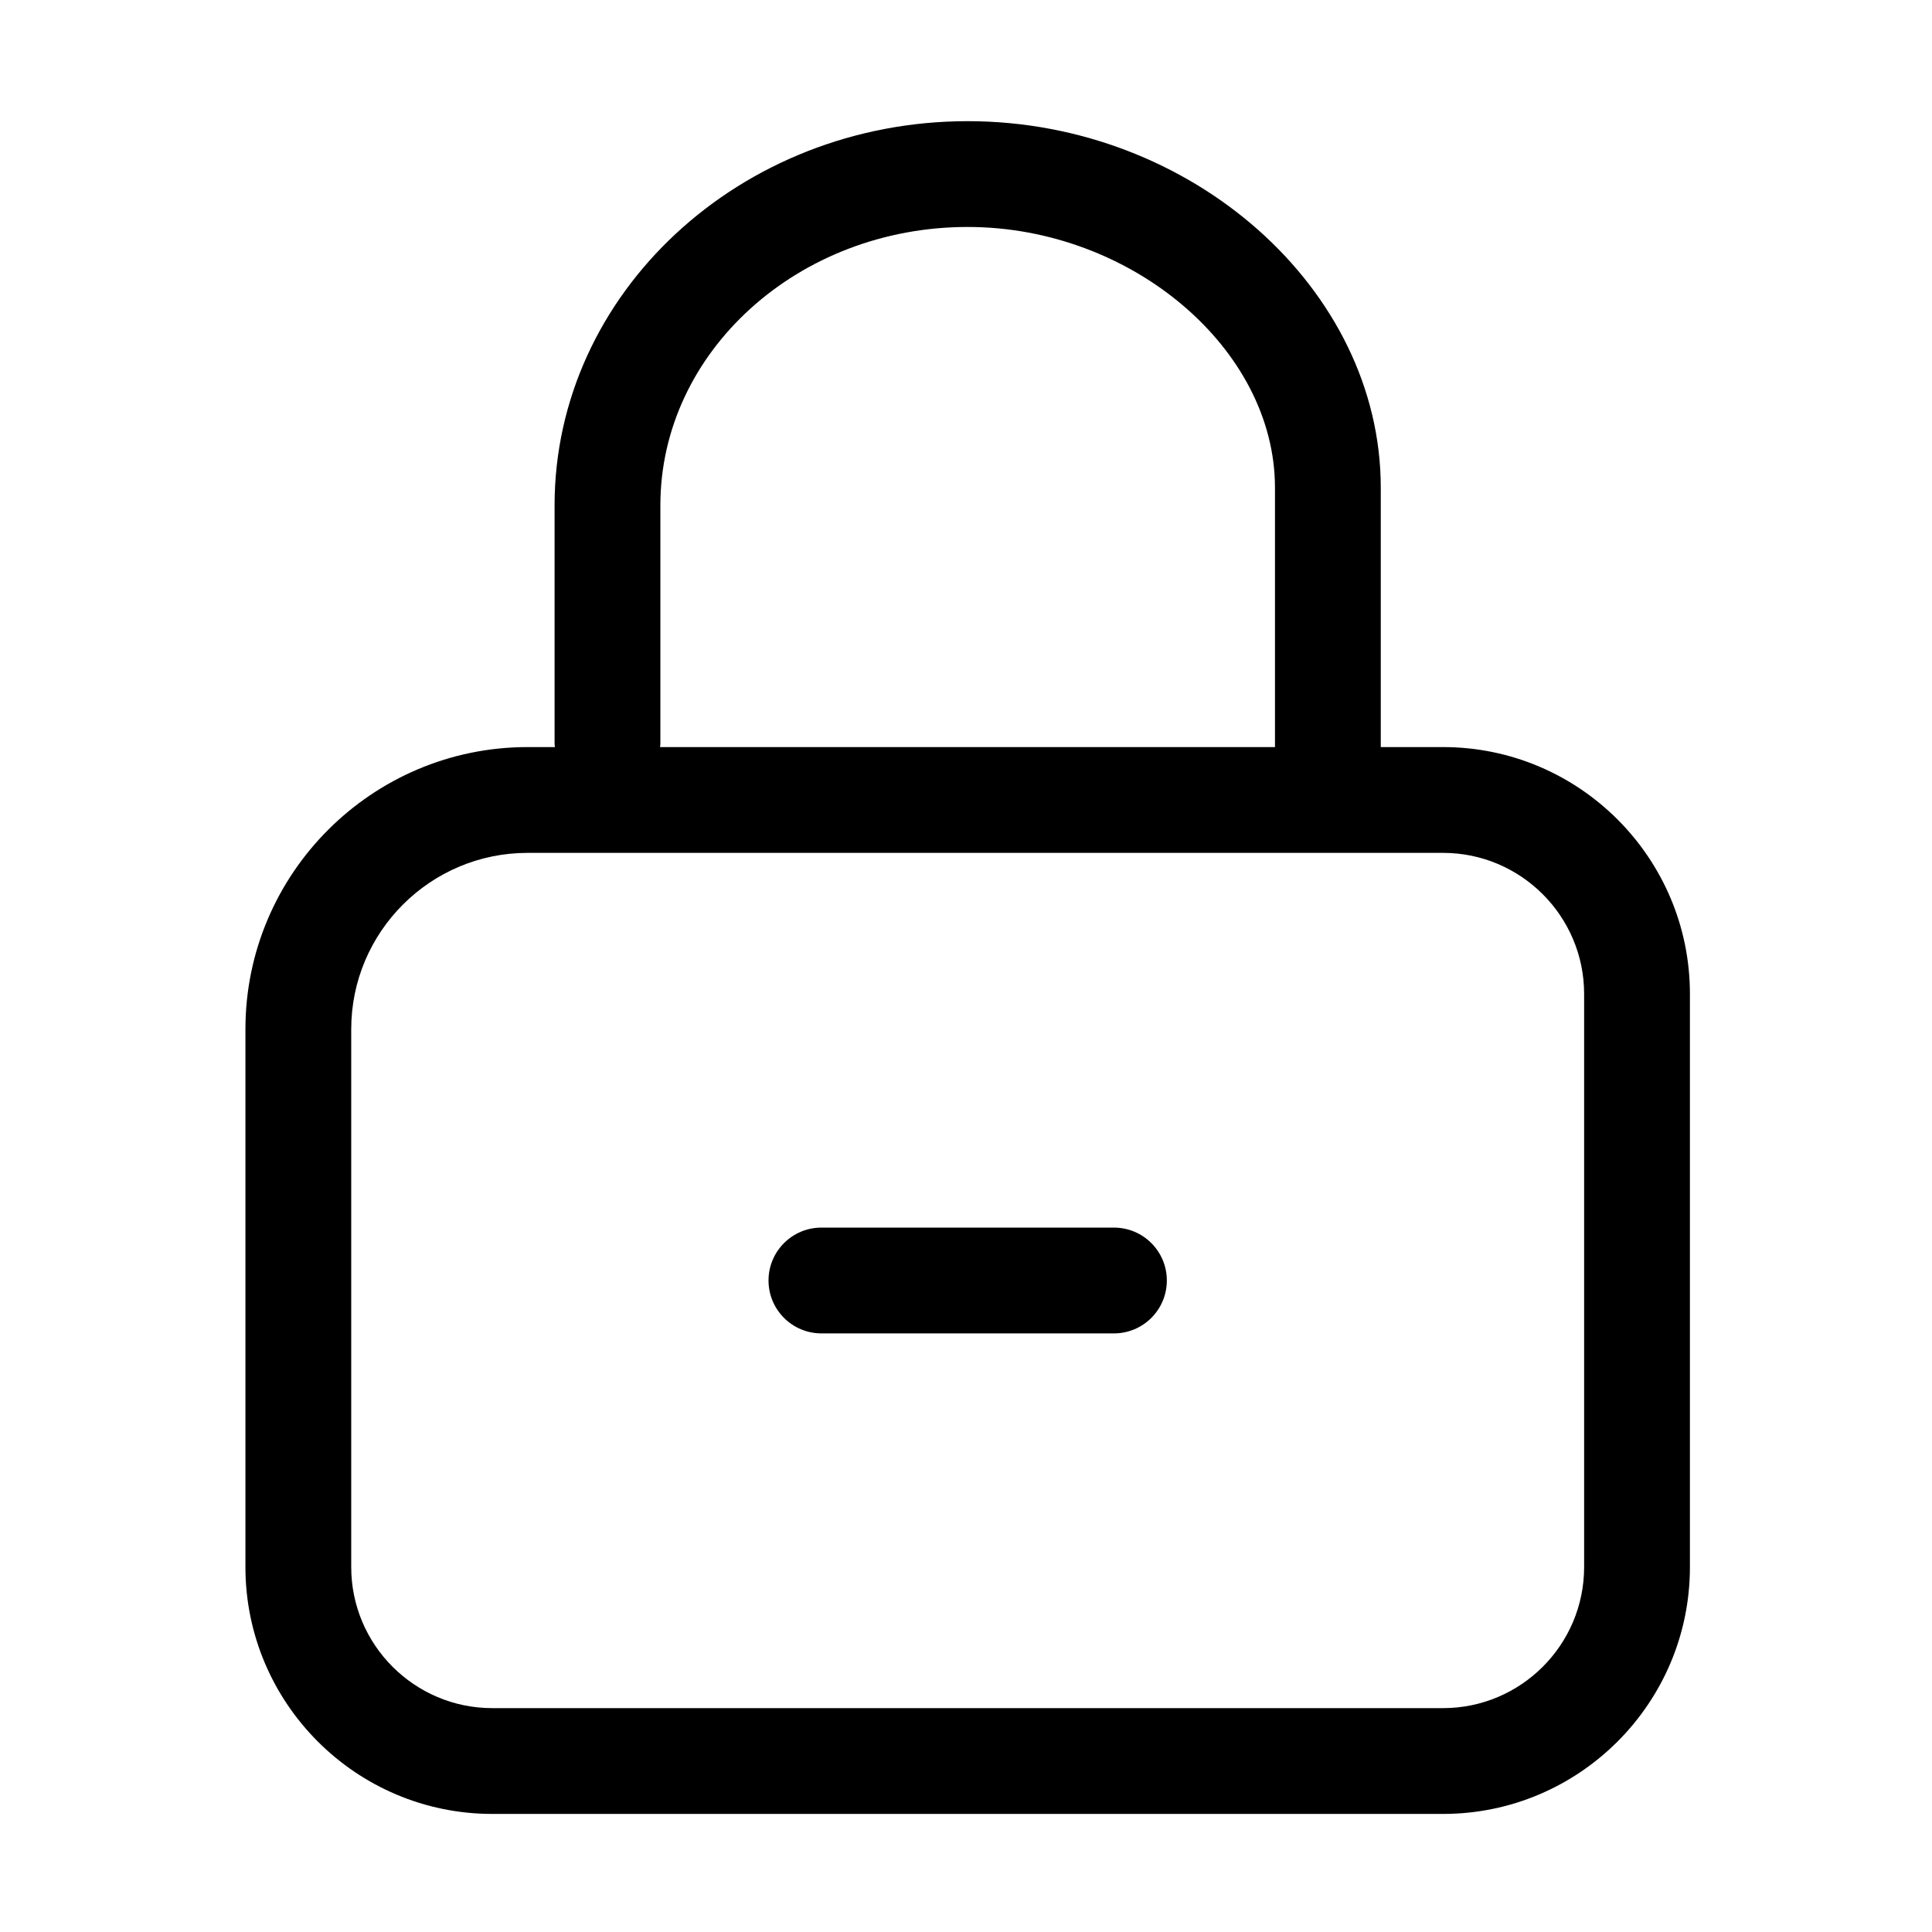
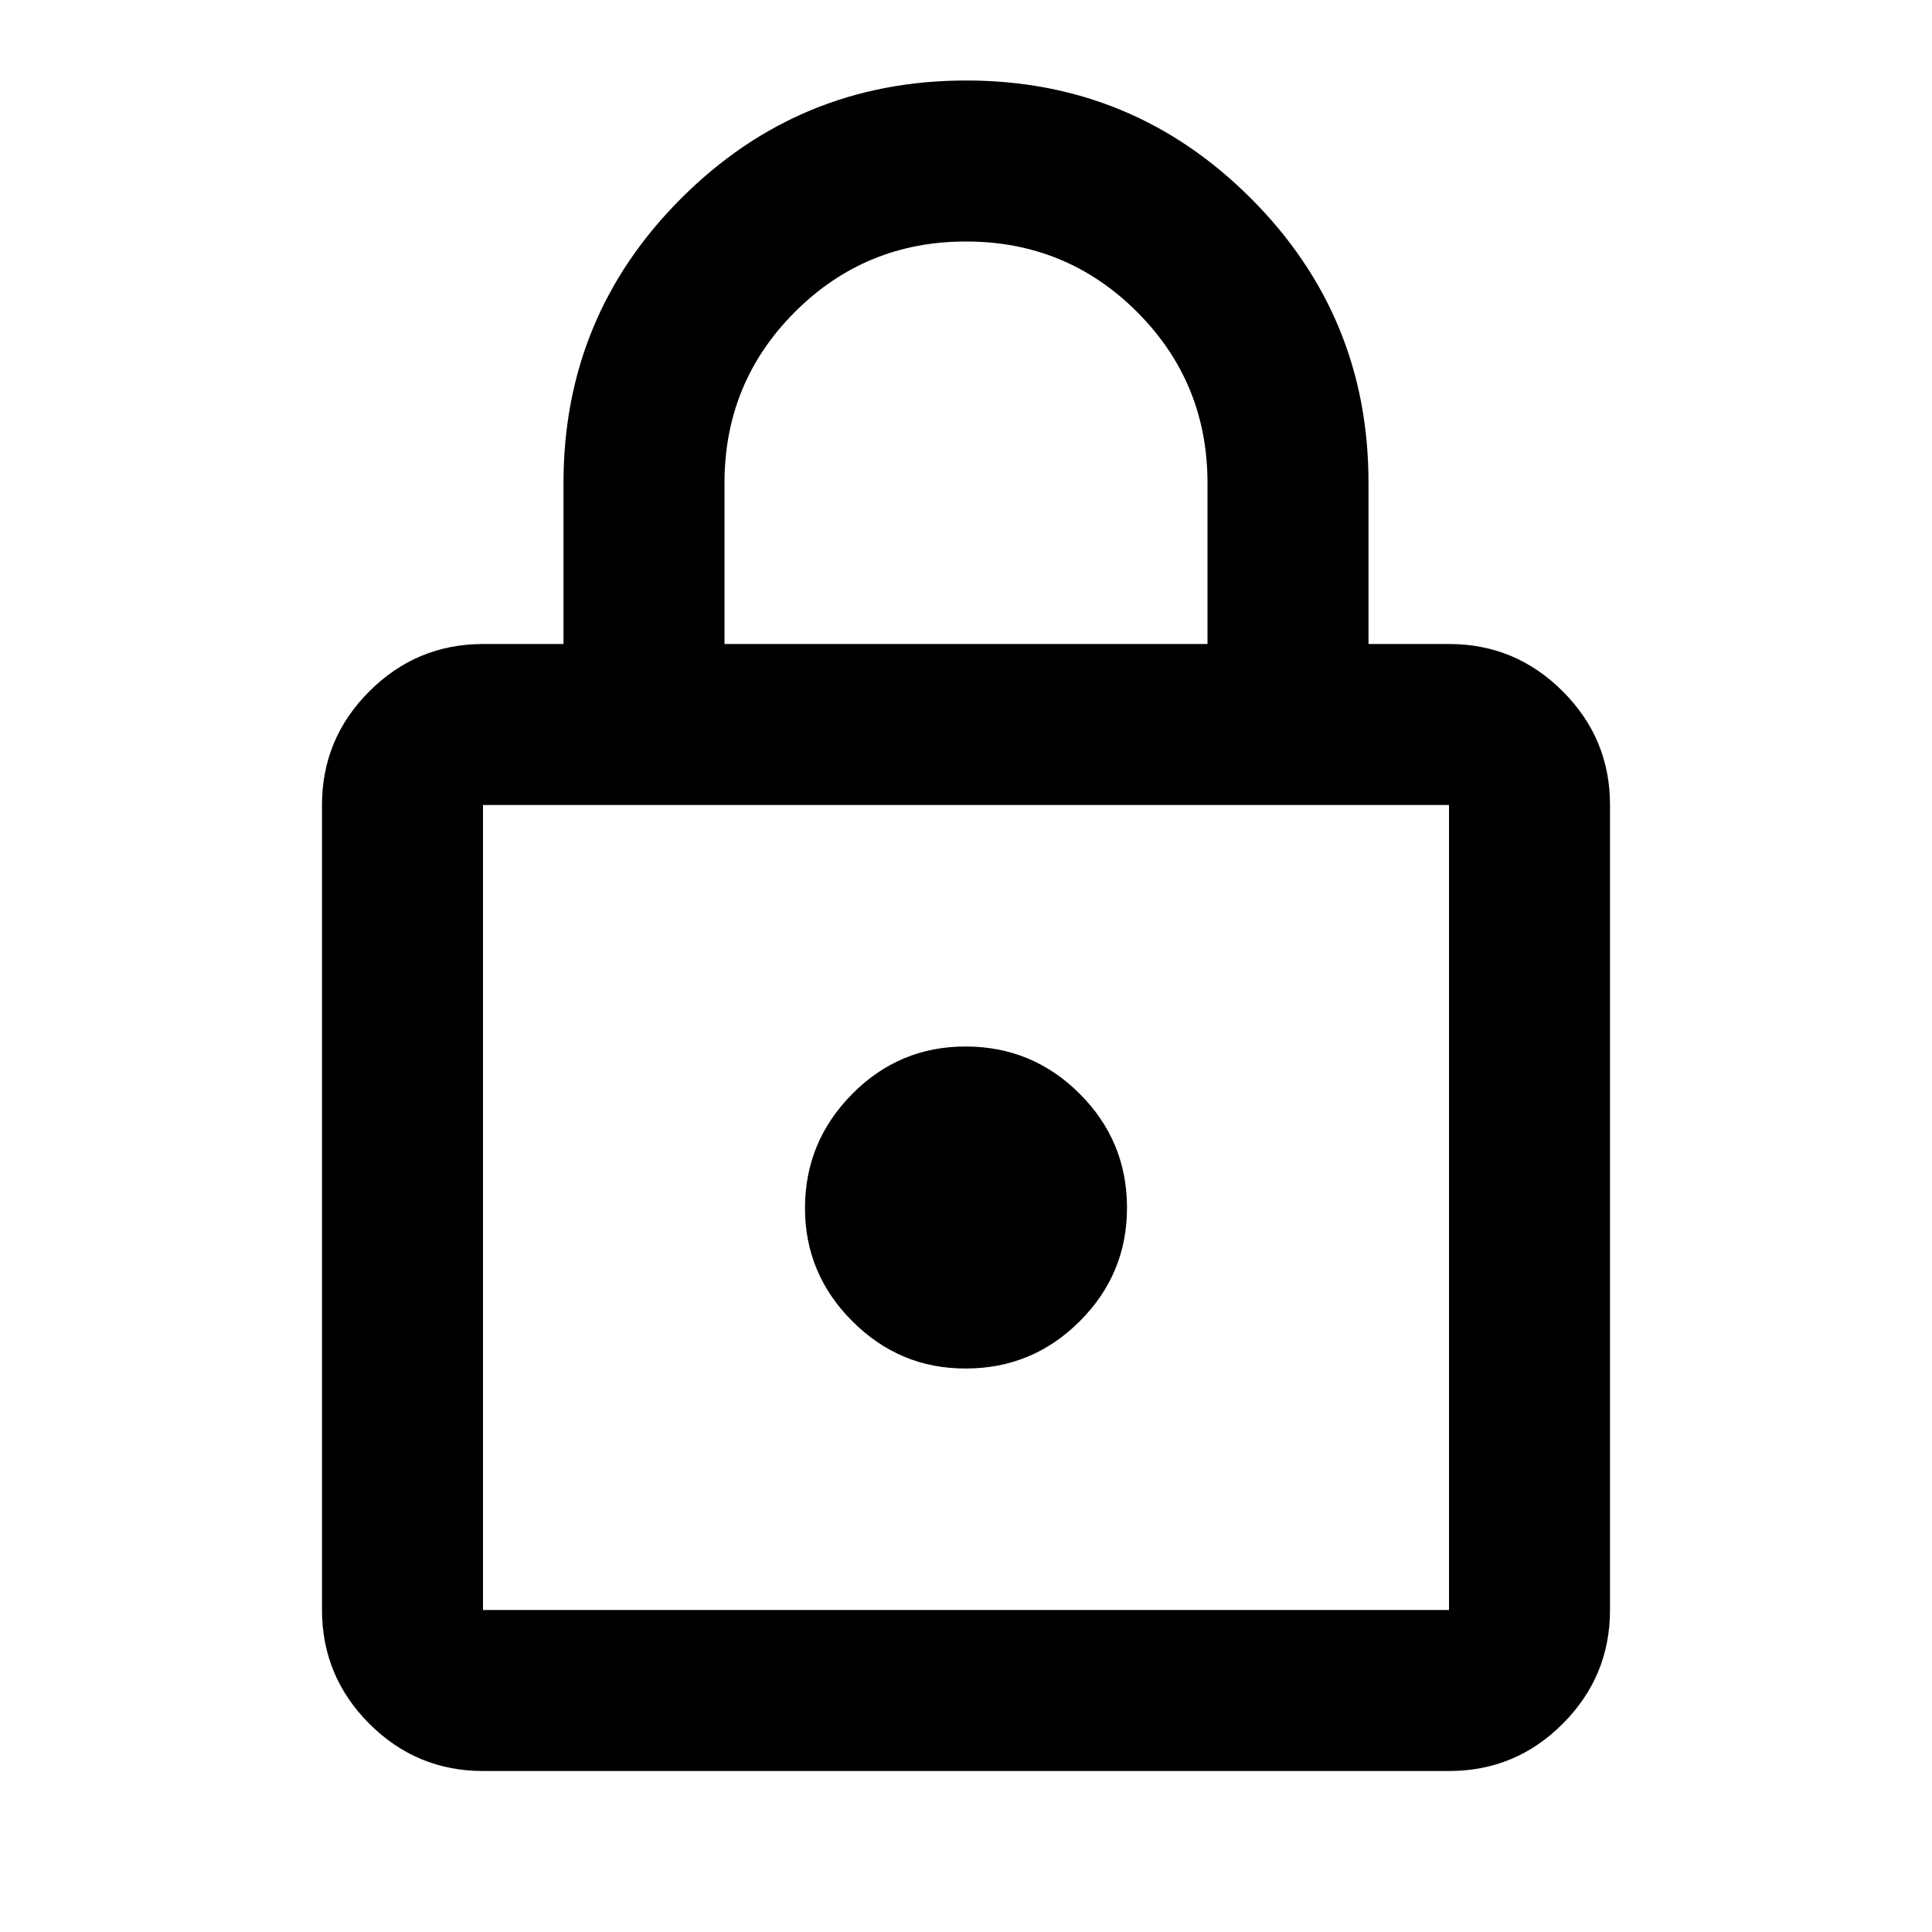
- <svg xmlns="http://www.w3.org/2000/svg" t="1691549180266" class="icon" viewBox="0 0 1024 1024" version="1.1" p-id="2143" width="200" height="200">
-   <path d="M764.857 395.968h-33.019V258.479c0-105.296-100.267-194.255-218.952-194.255-120.729 0-218.947 91.337-218.947 203.601v126.423c0 0.589 0.137 1.14 0.173 1.72H279.61c-82.448 0-149.527 67.079-149.527 149.527v285.086c0 72.144 58.692 130.836 130.836 130.836h503.937c72.144 0 130.836-58.692 130.836-130.836V526.804c0.001-72.144-58.69-130.836-130.835-130.836z m-414.845-1.721V267.824c0-81.348 73.066-147.528 162.874-147.528 86.769 0 162.879 64.569 162.879 138.183v137.489H349.839c0.036-0.58 0.173-1.131 0.173-1.721z m489.609 436.334c0 41.224-33.539 74.763-74.763 74.763H260.92c-41.224 0-74.763-33.539-74.763-74.763V545.495c0-51.532 41.922-93.454 93.454-93.454h485.246c41.224 0 74.763 33.54 74.763 74.763v303.777z" p-id="2144" />
-   <path d="M590.411 650.654H435.367c-15.483 0-28.036 12.553-28.036 28.036s12.553 28.036 28.036 28.036h155.044c15.483 0 28.036-12.553 28.036-28.036s-12.553-28.036-28.036-28.036z" p-id="2145" />
+ <svg xmlns="http://www.w3.org/2000/svg" width="32" height="32" viewBox="0 0 24 24">
+   <path fill="currentColor" d="M6 22q-.825 0-1.412-.587T4 20V10q0-.825.588-1.412T6 8h1V6q0-2.075 1.463-3.537T12 1t3.538 1.463T17 6v2h1q.825 0 1.413.588T20 10v10q0 .825-.587 1.413T18 22zm0-2h12V10H6zm6-3q.825 0 1.413-.587T14 15t-.587-1.412T12 13t-1.412.588T10 15t.588 1.413T12 17M9 8h6V6q0-1.25-.875-2.125T12 3t-2.125.875T9 6zM6 20V10z" />
</svg>
